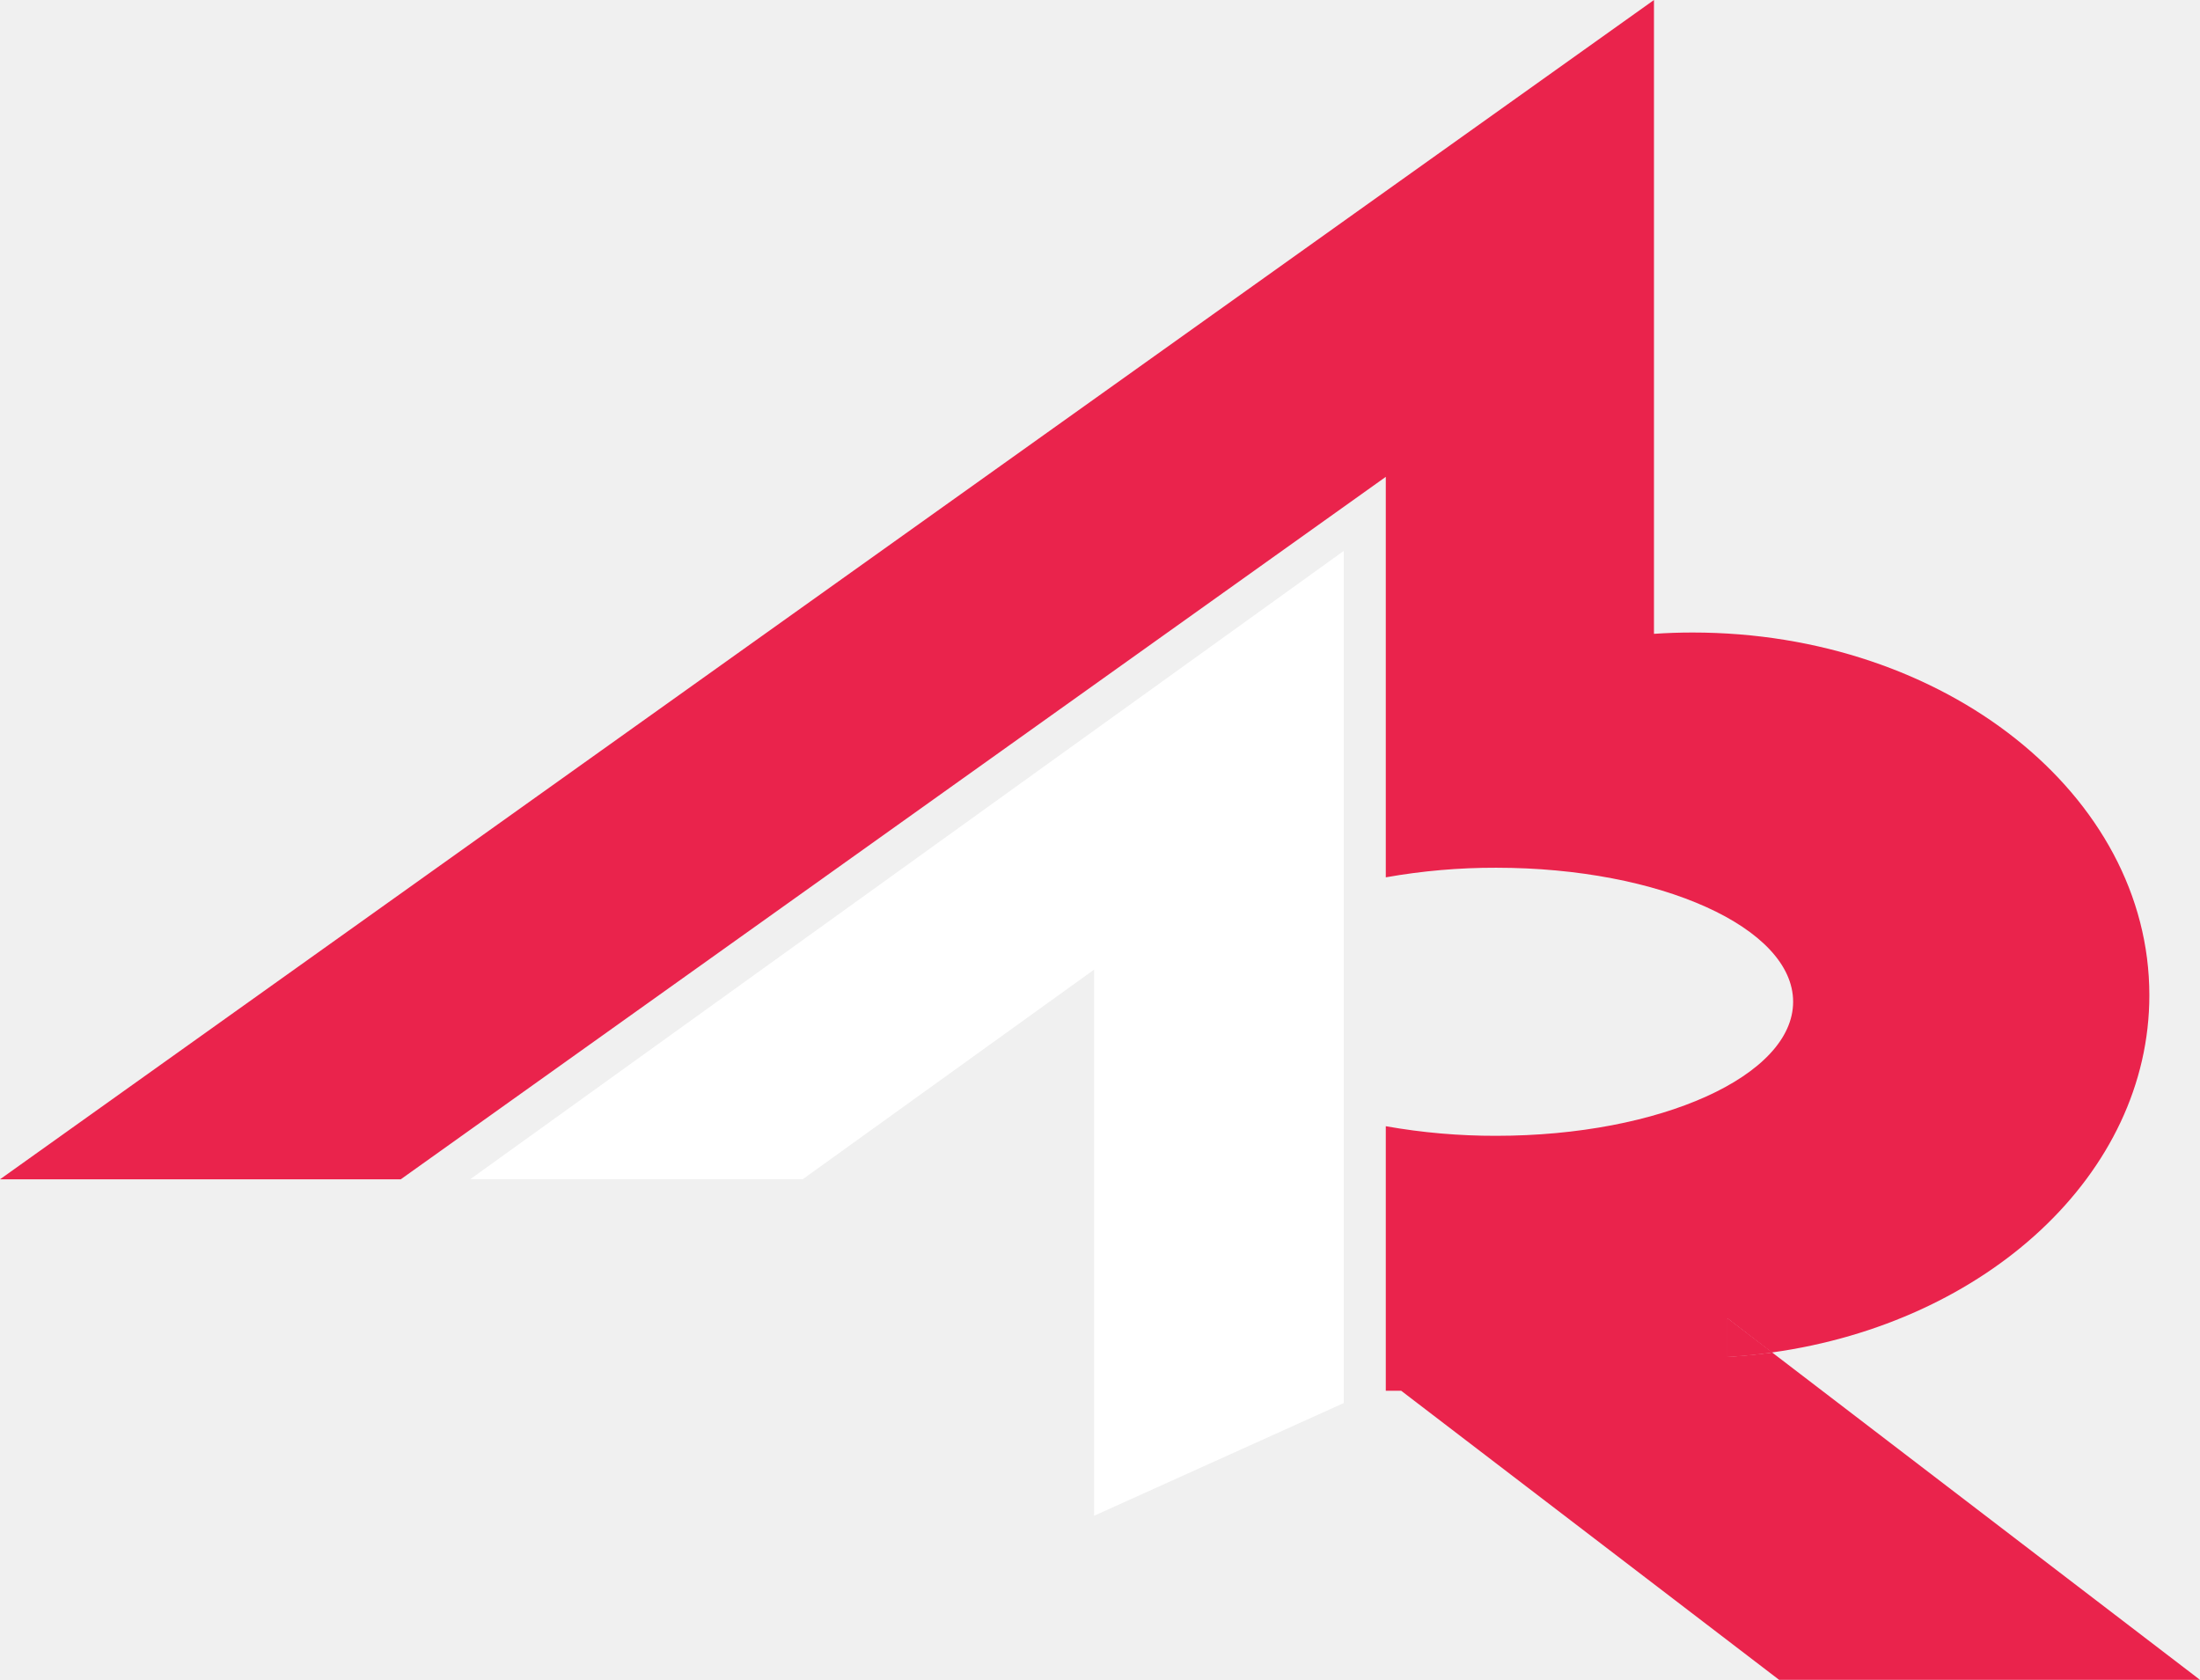
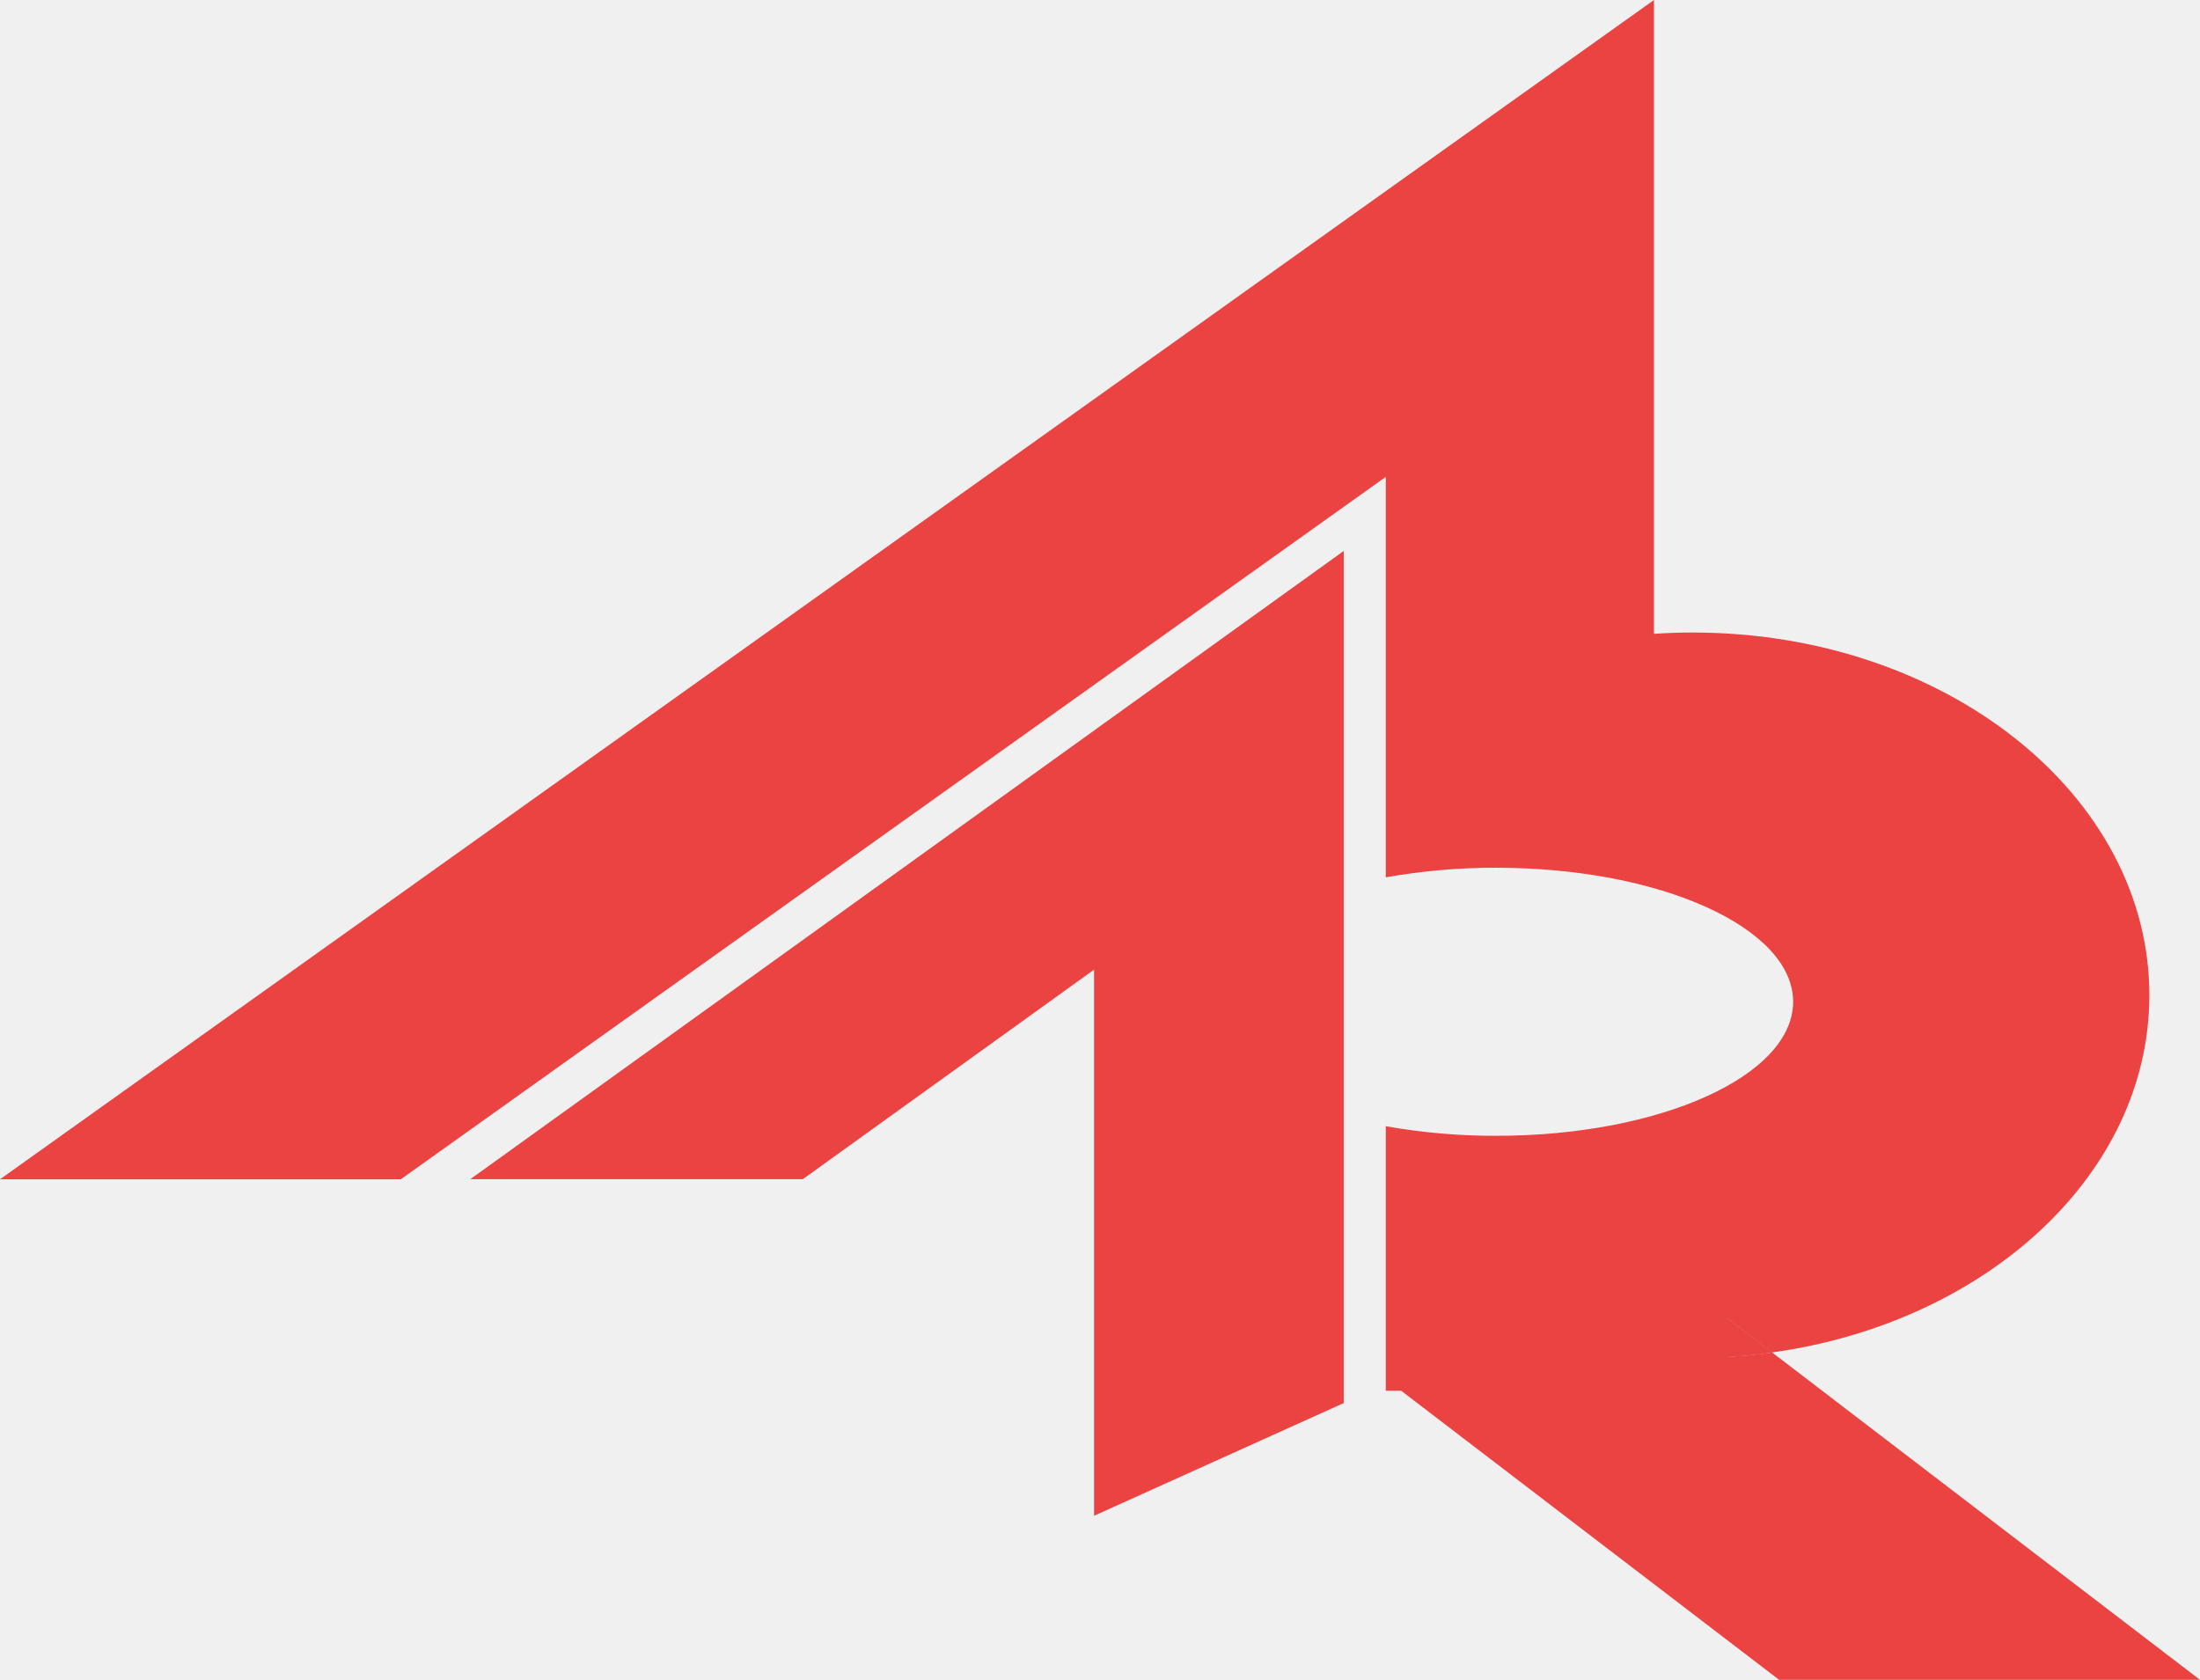
<svg xmlns="http://www.w3.org/2000/svg" id="Layer_1" data-name="Layer 1" viewBox="0 0 837.13 639.17">
  <defs>
-     <style>.cls-1{fill:#ea234c;}.cls-2{fill:#fff;}</style>
+     <style>.cls-1{fill:#eb4242;}.cls-2{fill:#eb4242;}</style>
  </defs>
  <path class="cls-1" d="M873.94,714.43q-8.34,1.16-16.94,1.68V701.47Z" transform="translate(-199.69 -199.83)" />
  <path class="cls-1" d="M874,714.43c81.57-11.35,143.55-67.89,143.55-135.93,0-76.22-77.79-138-173.75-138q-7.46,0-14.75.5V199.83L727,272.55l-527.31,376h152.5L727,381.27V533.65A237.26,237.26,0,0,1,769,530c62.4,0,113,22.83,113,51s-50.58,51-113,51a237.26,237.26,0,0,1-42-3.65V729h5.85L876.67,839h160.15Zm-17,1.68V701.47l16.94,13Q865.6,715.59,857,716.11Z" transform="translate(-199.69 -199.83)" />
  <path class="cls-1" d="M873.94,714.43q-8.34,1.16-16.94,1.68V701.47Z" transform="translate(-199.69 -199.83)" />
  <polygon class="cls-2" points="178.96 448.67 511.31 209.63 511.31 533.86 416.31 576.74 416.31 368.94 305.48 448.67 178.96 448.67" />
</svg>
